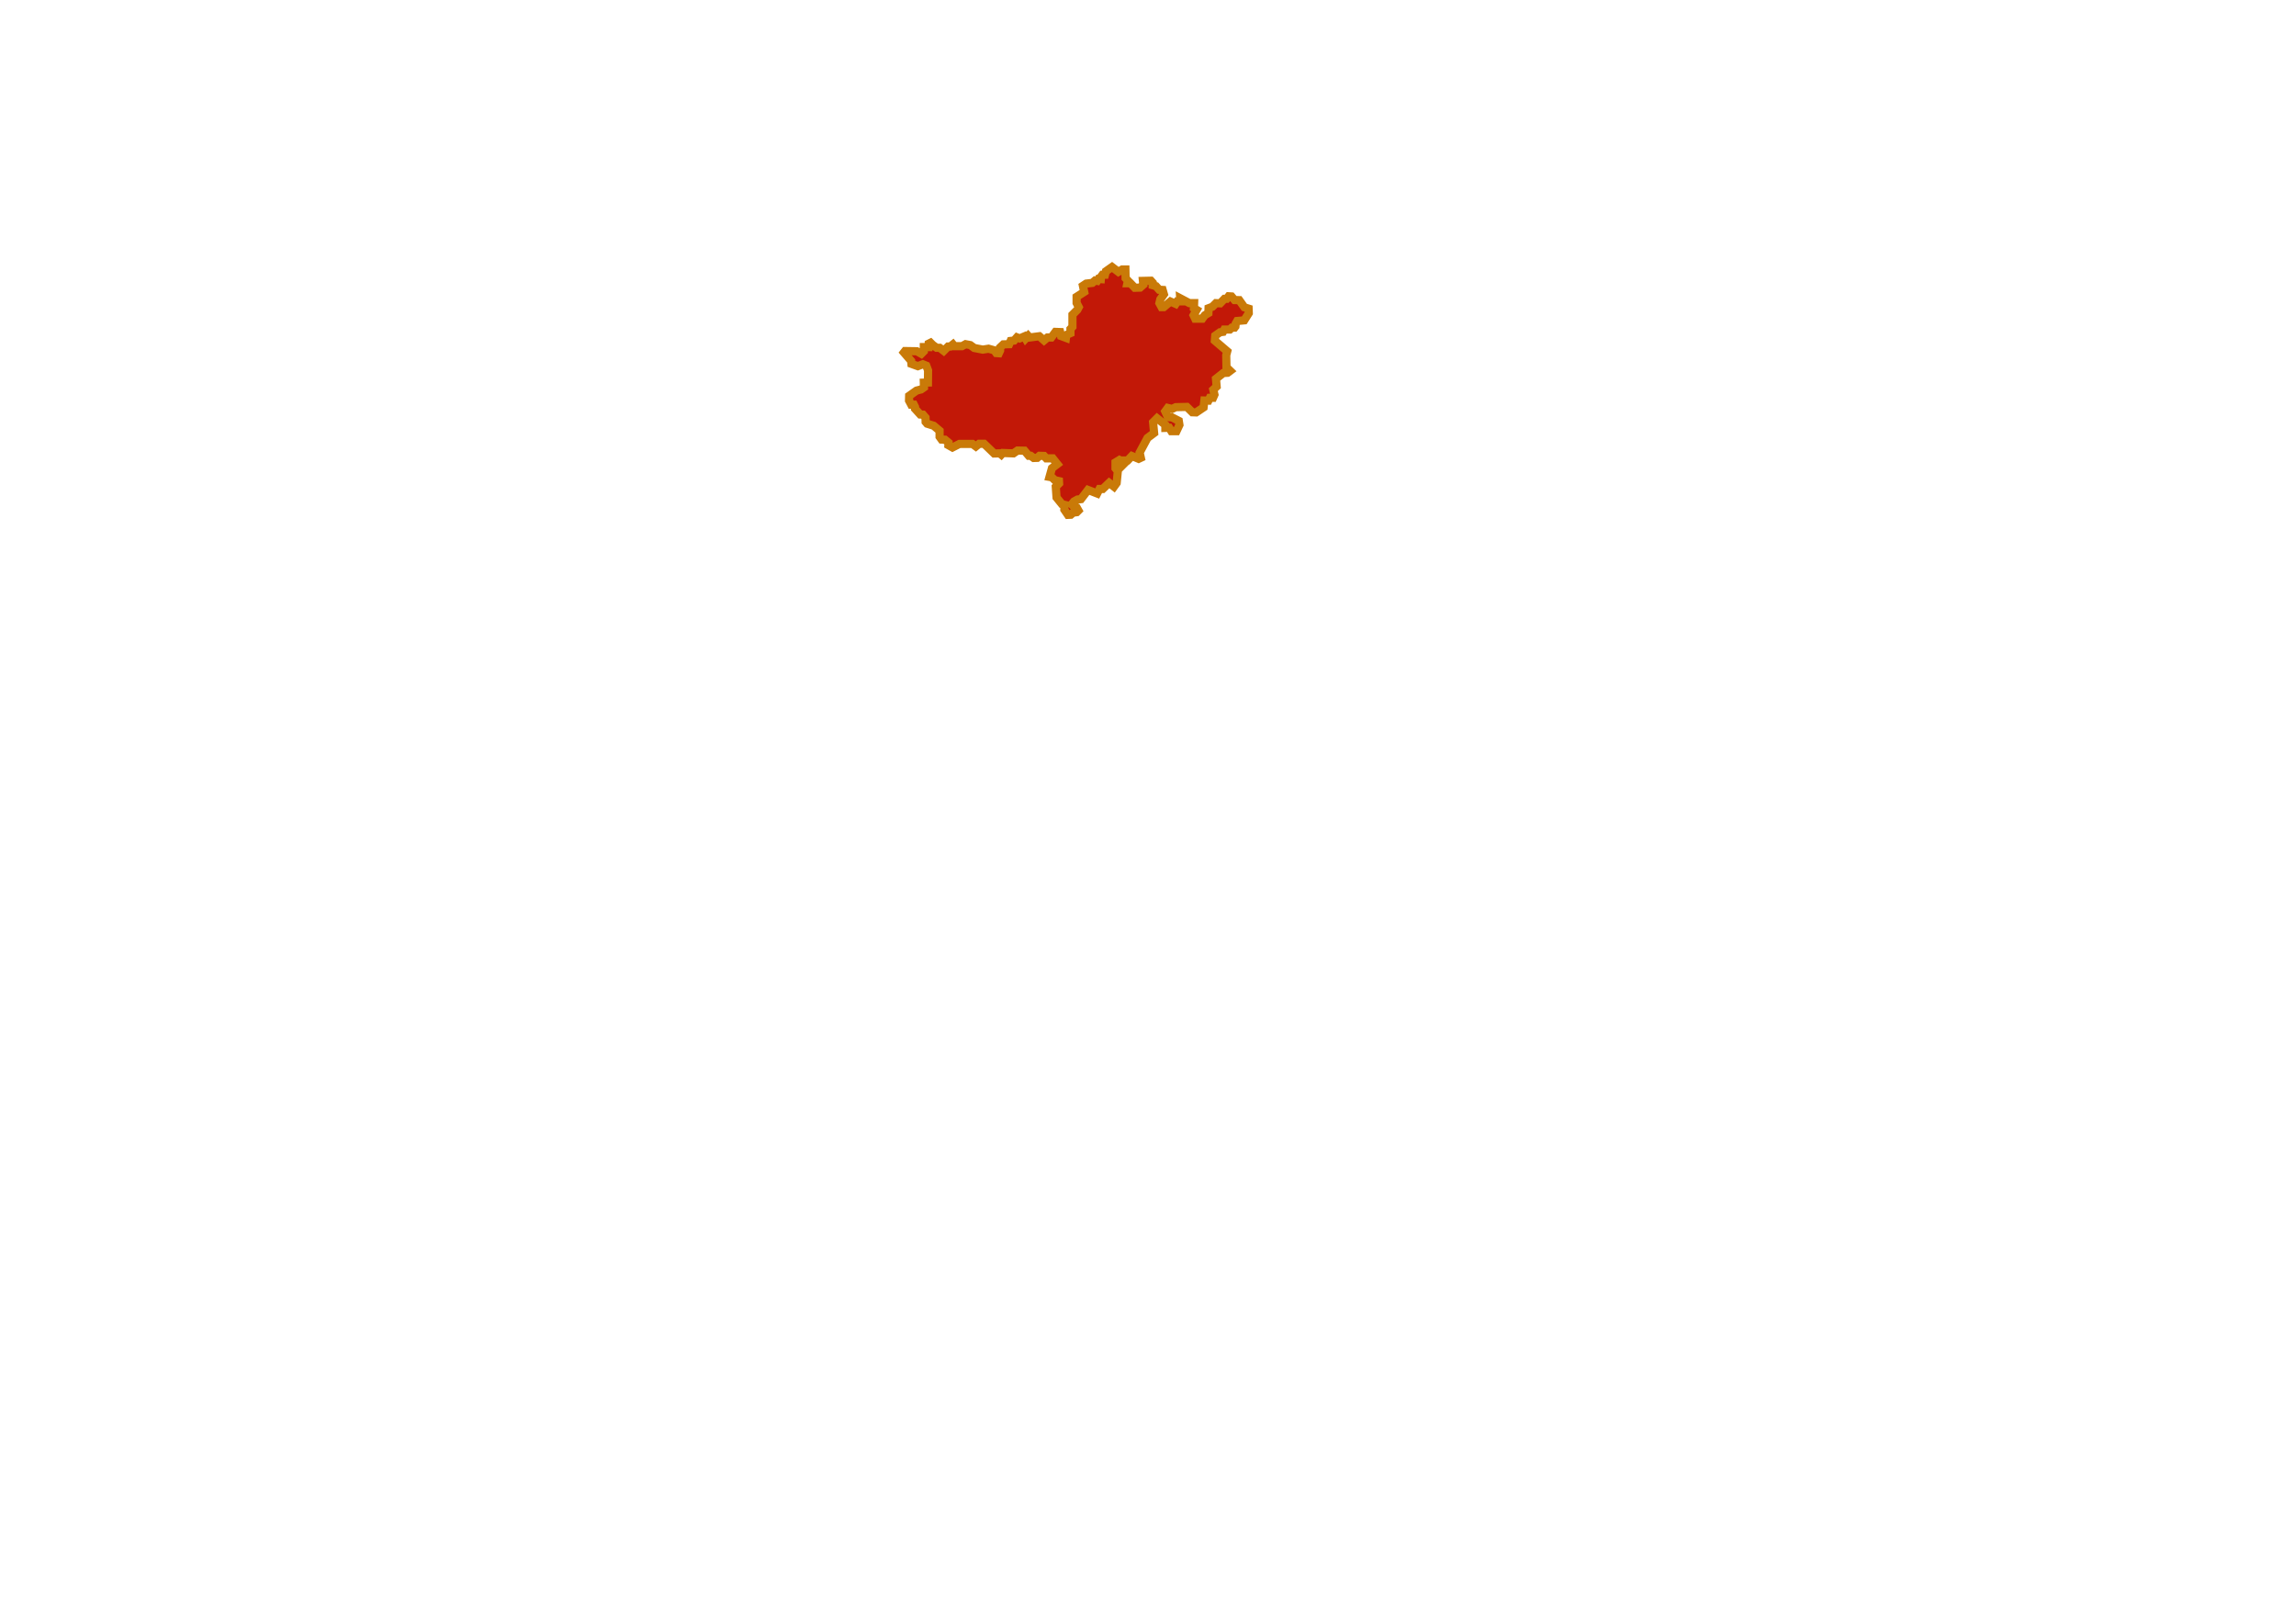
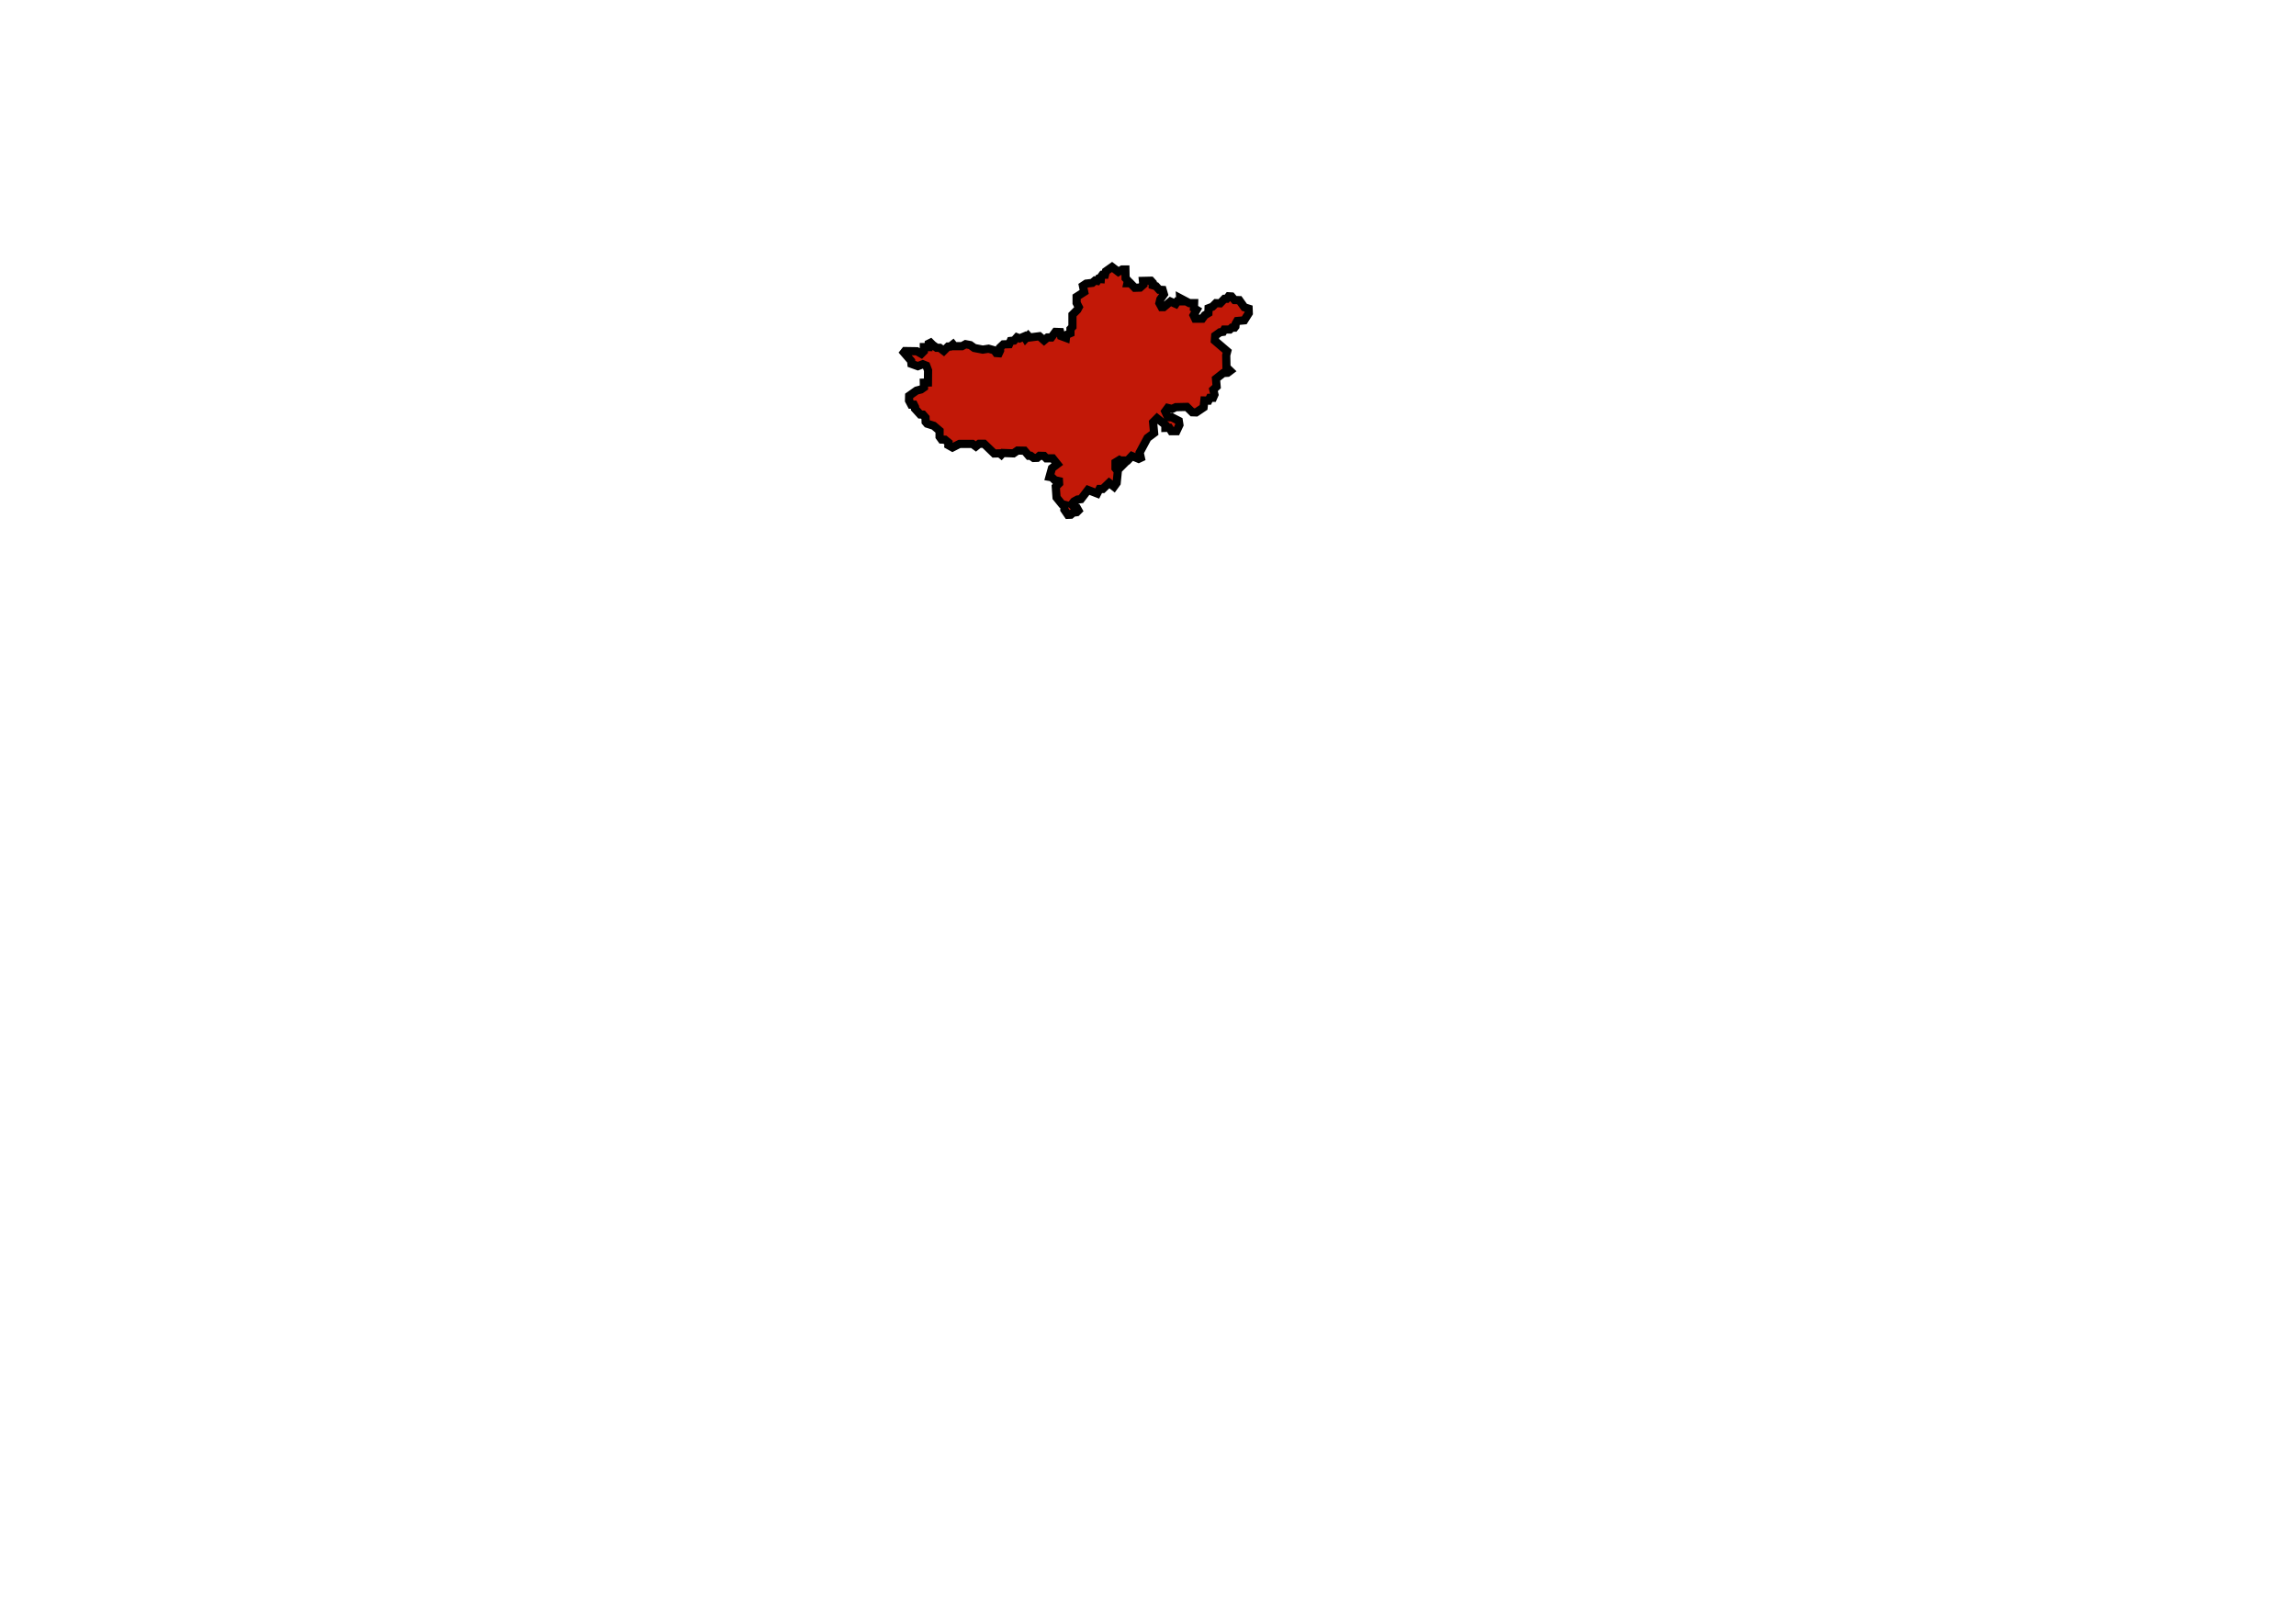
<svg xmlns="http://www.w3.org/2000/svg" id="svg2" width="841.89pt" height="595.276pt" version="1.0">
  <defs id="defs5" />
-   <path id="path5788" style="fill:#c21807;fill-opacity:1;fill-rule:evenodd;stroke:#c97a08;stroke-width:4;stroke-linecap:butt;stroke-linejoin:miter;stroke-opacity:1;stroke-dasharray:none" d="M 603.604,146.678 L 605.885,146.723 L 608.371,150.22 L 610.449,150.864 L 610.531,153.092 L 608.312,156.592 L 604.875,156.904 L 604.125,158.217 L 604,159.592 L 603.562,160.154 L 602.25,160.154 L 601.25,161.092 L 598.562,161.092 L 597.937,162.217 L 596.5,162.404 L 594.125,164.092 L 593.937,166.529 L 600,171.717 L 599.5,173.654 L 599.625,179.529 L 601.437,181.279 L 600.187,182.217 L 598.062,182.342 L 594.5,185.154 L 594.812,188.967 L 593.187,190.467 L 593.75,192.904 L 593.062,194.467 L 591.5,194.467 L 590.812,195.842 L 588.812,195.779 L 588.437,199.154 L 584.812,201.592 L 582.937,201.529 L 580.25,198.904 L 574.875,199.029 L 573,199.904 L 570.937,199.404 L 569.687,201.092 L 571,203.904 L 573,204.029 L 576.312,205.717 L 576.625,207.717 L 575.187,210.779 L 572.687,210.779 L 571.625,209.092 L 569.75,209.154 L 569.75,207.717 L 565.687,204.467 L 563.75,206.404 L 564.25,211.654 L 561,214.092 L 557.187,221.217 L 557.75,223.779 L 556.687,224.279 L 553.375,222.904 L 551.312,225.092 L 550.125,225.092 L 550,226.217 L 548.687,227.529 L 548.687,225.592 L 547.312,224.842 L 545.375,226.029 L 545.375,228.904 L 546.5,230.342 L 545.937,236.092 L 544.625,237.904 L 542.25,236.029 L 539.125,239.029 L 537.562,239.029 L 536.42,241.239 L 531.92,239.489 L 528.483,243.989 L 526.795,244.176 L 525.108,245.114 L 523.92,246.551 L 524.983,247.614 L 526.42,248.114 L 527.233,249.551 L 526.42,250.364 L 524.608,250.614 L 523.483,251.614 L 522.108,251.676 L 520.358,249.114 L 520.42,246.739 L 519.17,246.426 L 516.545,243.176 L 516.17,237.926 L 517.795,236.301 L 517.733,235.176 L 515.733,234.739 L 514.233,233.301 L 513.108,233.114 L 514.295,228.864 L 516.92,226.864 L 514.67,224.051 L 511.545,224.051 L 510.42,222.864 L 508.233,222.801 L 507.108,223.801 L 505.358,223.864 L 503.92,222.801 L 502.983,222.801 L 500.858,220.301 L 497.483,220.239 L 495.483,221.614 L 490.295,221.426 L 489.545,222.239 L 488.795,221.614 L 486.045,221.676 L 481.108,216.926 L 478.733,216.926 L 477.108,218.239 L 475.42,216.989 L 469.108,216.989 L 465.67,218.739 L 463.67,217.614 L 463.733,216.364 L 461.983,214.926 L 460.358,214.864 L 459.358,213.489 L 459.358,210.551 L 456.483,208.114 L 453.295,207.114 L 452.545,206.239 L 452.483,204.114 L 451.233,202.676 L 449.92,202.614 L 447.358,199.801 L 447.358,198.926 L 446.795,197.801 L 445.483,197.801 L 444.42,195.801 L 444.483,193.489 L 448.108,190.926 L 450.295,190.364 L 451.733,189.364 L 451.67,187.051 L 453.67,186.989 L 453.733,181.051 L 453.733,181.051 L 453.733,181.051 L 452.858,178.739 L 451.17,178.051 L 448.733,178.989 L 445.608,177.864 L 445.608,177.864 L 445.608,177.864 L 445.483,176.426 L 441.92,172.301 L 442.472,171.603 L 448.217,171.692 L 450.427,172.929 L 451.664,171.692 L 451.664,169.659 L 453.963,169.659 L 454.051,167.979 L 454.935,167.537 L 455.996,168.598 L 457.94,170.012 L 459.443,170.012 L 461.387,171.515 L 463.509,169.393 L 464.569,169.393 L 465.895,168.333 L 466.602,169.217 L 470.314,169.217 L 472.082,168.244 L 474.38,168.686 L 476.325,170.101 L 480.479,170.896 L 483.308,170.454 L 486.136,171.25 L 487.108,172.575 L 488.346,172.664 L 488.964,171.338 L 488.964,169.835 L 490.555,168.333 L 493.384,168.244 L 494.091,166.653 L 495.77,166.477 L 497.184,164.886 L 498.51,165.416 L 500.808,164.444 L 501.427,165.504 L 502.665,164.179 L 503.372,164.974 L 508.145,164.355 L 510.443,166.388 L 512.122,164.974 L 513.978,164.974 L 516.011,162.234 L 518.309,162.322 L 518.751,164.267 L 521.138,165.151 L 521.314,163.737 L 523.347,162.853 L 523.347,160.82 L 524.32,159.759 L 524.32,153.837 L 526.706,151.451 L 527.413,150.125 L 526.353,148.092 L 526.353,145.087 L 530.065,142.7 L 529.446,139.695 L 531.037,138.634 L 534.042,138.281 L 535.368,137.132 L 536.429,137.308 L 537.048,136.336 L 538.197,136.425 L 538.285,135.276 L 538.992,134.303 L 540.23,134.303 L 540.672,132.624 L 543.677,130.503 L 546.77,132.889 L 548.626,131.74 L 550.217,131.74 L 550.306,135.983 L 551.455,137.22 L 551.19,138.457 L 552.692,138.457 L 554.814,140.667 L 557.377,140.579 L 558.968,139.165 L 558.791,137.308 L 562.68,137.22 L 563.564,138.192 L 563.564,139.43 L 565.155,139.872 L 566.746,141.639 L 568.425,141.728 L 569.044,143.849 L 567.276,146.324 L 566.835,148.18 L 567.895,150.125 L 568.956,150.125 L 572.226,147.385 L 574.789,148.534 L 575.585,147.296 L 577.088,147.296 L 576.999,145.794 L 581.507,148.18 L 583.805,148.18 L 583.717,150.655 L 585.043,151.451 L 583.54,154.102 L 584.335,155.782 L 587.783,155.782 L 589.02,154.102 L 590.788,153.042 L 590.876,150.655 L 592.732,149.948 L 594.5,148.18 L 596.533,148.269 L 598.654,146.059 L 599.715,146.059 L 600.687,144.821 L 602.101,144.91 L 603.604,146.678 z " />
+   <path id="path5788" style="fill:#c21807;fill-opacity:1;fill-rule:evenodd;stroke:black;stroke-width:4;stroke-linecap:butt;stroke-linejoin:miter;stroke-opacity:1;stroke-dasharray:none" d="M 603.604,146.678 L 605.885,146.723 L 608.371,150.22 L 610.449,150.864 L 610.531,153.092 L 608.312,156.592 L 604.875,156.904 L 604.125,158.217 L 604,159.592 L 603.562,160.154 L 602.25,160.154 L 601.25,161.092 L 598.562,161.092 L 597.937,162.217 L 596.5,162.404 L 594.125,164.092 L 593.937,166.529 L 600,171.717 L 599.5,173.654 L 599.625,179.529 L 601.437,181.279 L 600.187,182.217 L 598.062,182.342 L 594.5,185.154 L 594.812,188.967 L 593.187,190.467 L 593.75,192.904 L 593.062,194.467 L 591.5,194.467 L 590.812,195.842 L 588.812,195.779 L 588.437,199.154 L 584.812,201.592 L 582.937,201.529 L 580.25,198.904 L 574.875,199.029 L 573,199.904 L 570.937,199.404 L 569.687,201.092 L 571,203.904 L 573,204.029 L 576.312,205.717 L 576.625,207.717 L 575.187,210.779 L 572.687,210.779 L 571.625,209.092 L 569.75,209.154 L 569.75,207.717 L 565.687,204.467 L 563.75,206.404 L 564.25,211.654 L 561,214.092 L 557.187,221.217 L 557.75,223.779 L 556.687,224.279 L 553.375,222.904 L 551.312,225.092 L 550.125,225.092 L 550,226.217 L 548.687,227.529 L 548.687,225.592 L 547.312,224.842 L 545.375,226.029 L 545.375,228.904 L 546.5,230.342 L 545.937,236.092 L 544.625,237.904 L 542.25,236.029 L 539.125,239.029 L 537.562,239.029 L 536.42,241.239 L 531.92,239.489 L 528.483,243.989 L 526.795,244.176 L 525.108,245.114 L 523.92,246.551 L 524.983,247.614 L 526.42,248.114 L 527.233,249.551 L 526.42,250.364 L 524.608,250.614 L 523.483,251.614 L 522.108,251.676 L 520.358,249.114 L 520.42,246.739 L 519.17,246.426 L 516.545,243.176 L 516.17,237.926 L 517.795,236.301 L 517.733,235.176 L 515.733,234.739 L 514.233,233.301 L 513.108,233.114 L 514.295,228.864 L 516.92,226.864 L 514.67,224.051 L 511.545,224.051 L 510.42,222.864 L 508.233,222.801 L 507.108,223.801 L 505.358,223.864 L 503.92,222.801 L 502.983,222.801 L 500.858,220.301 L 497.483,220.239 L 495.483,221.614 L 490.295,221.426 L 489.545,222.239 L 488.795,221.614 L 486.045,221.676 L 481.108,216.926 L 478.733,216.926 L 477.108,218.239 L 475.42,216.989 L 469.108,216.989 L 465.67,218.739 L 463.67,217.614 L 463.733,216.364 L 461.983,214.926 L 460.358,214.864 L 459.358,213.489 L 459.358,210.551 L 456.483,208.114 L 453.295,207.114 L 452.545,206.239 L 452.483,204.114 L 451.233,202.676 L 449.92,202.614 L 447.358,199.801 L 447.358,198.926 L 446.795,197.801 L 445.483,197.801 L 444.42,195.801 L 444.483,193.489 L 448.108,190.926 L 450.295,190.364 L 451.733,189.364 L 451.67,187.051 L 453.67,186.989 L 453.733,181.051 L 453.733,181.051 L 453.733,181.051 L 452.858,178.739 L 451.17,178.051 L 448.733,178.989 L 445.608,177.864 L 445.608,177.864 L 445.608,177.864 L 445.483,176.426 L 441.92,172.301 L 442.472,171.603 L 448.217,171.692 L 450.427,172.929 L 451.664,171.692 L 451.664,169.659 L 453.963,169.659 L 454.051,167.979 L 454.935,167.537 L 455.996,168.598 L 457.94,170.012 L 459.443,170.012 L 461.387,171.515 L 463.509,169.393 L 464.569,169.393 L 465.895,168.333 L 466.602,169.217 L 470.314,169.217 L 472.082,168.244 L 474.38,168.686 L 476.325,170.101 L 480.479,170.896 L 483.308,170.454 L 486.136,171.25 L 487.108,172.575 L 488.346,172.664 L 488.964,171.338 L 488.964,169.835 L 490.555,168.333 L 493.384,168.244 L 494.091,166.653 L 495.77,166.477 L 497.184,164.886 L 498.51,165.416 L 500.808,164.444 L 501.427,165.504 L 502.665,164.179 L 503.372,164.974 L 508.145,164.355 L 510.443,166.388 L 512.122,164.974 L 513.978,164.974 L 516.011,162.234 L 518.309,162.322 L 518.751,164.267 L 521.138,165.151 L 521.314,163.737 L 523.347,162.853 L 523.347,160.82 L 524.32,159.759 L 524.32,153.837 L 526.706,151.451 L 527.413,150.125 L 526.353,148.092 L 526.353,145.087 L 530.065,142.7 L 529.446,139.695 L 531.037,138.634 L 534.042,138.281 L 535.368,137.132 L 536.429,137.308 L 537.048,136.336 L 538.197,136.425 L 538.285,135.276 L 538.992,134.303 L 540.23,134.303 L 540.672,132.624 L 543.677,130.503 L 546.77,132.889 L 548.626,131.74 L 550.217,131.74 L 550.306,135.983 L 551.455,137.22 L 551.19,138.457 L 552.692,138.457 L 554.814,140.667 L 557.377,140.579 L 558.968,139.165 L 558.791,137.308 L 562.68,137.22 L 563.564,138.192 L 563.564,139.43 L 565.155,139.872 L 566.746,141.639 L 568.425,141.728 L 569.044,143.849 L 567.276,146.324 L 566.835,148.18 L 567.895,150.125 L 568.956,150.125 L 572.226,147.385 L 574.789,148.534 L 575.585,147.296 L 577.088,147.296 L 576.999,145.794 L 581.507,148.18 L 583.805,148.18 L 583.717,150.655 L 585.043,151.451 L 583.54,154.102 L 584.335,155.782 L 587.783,155.782 L 589.02,154.102 L 590.788,153.042 L 590.876,150.655 L 592.732,149.948 L 594.5,148.18 L 596.533,148.269 L 598.654,146.059 L 599.715,146.059 L 600.687,144.821 L 602.101,144.91 L 603.604,146.678 z " />
</svg>
